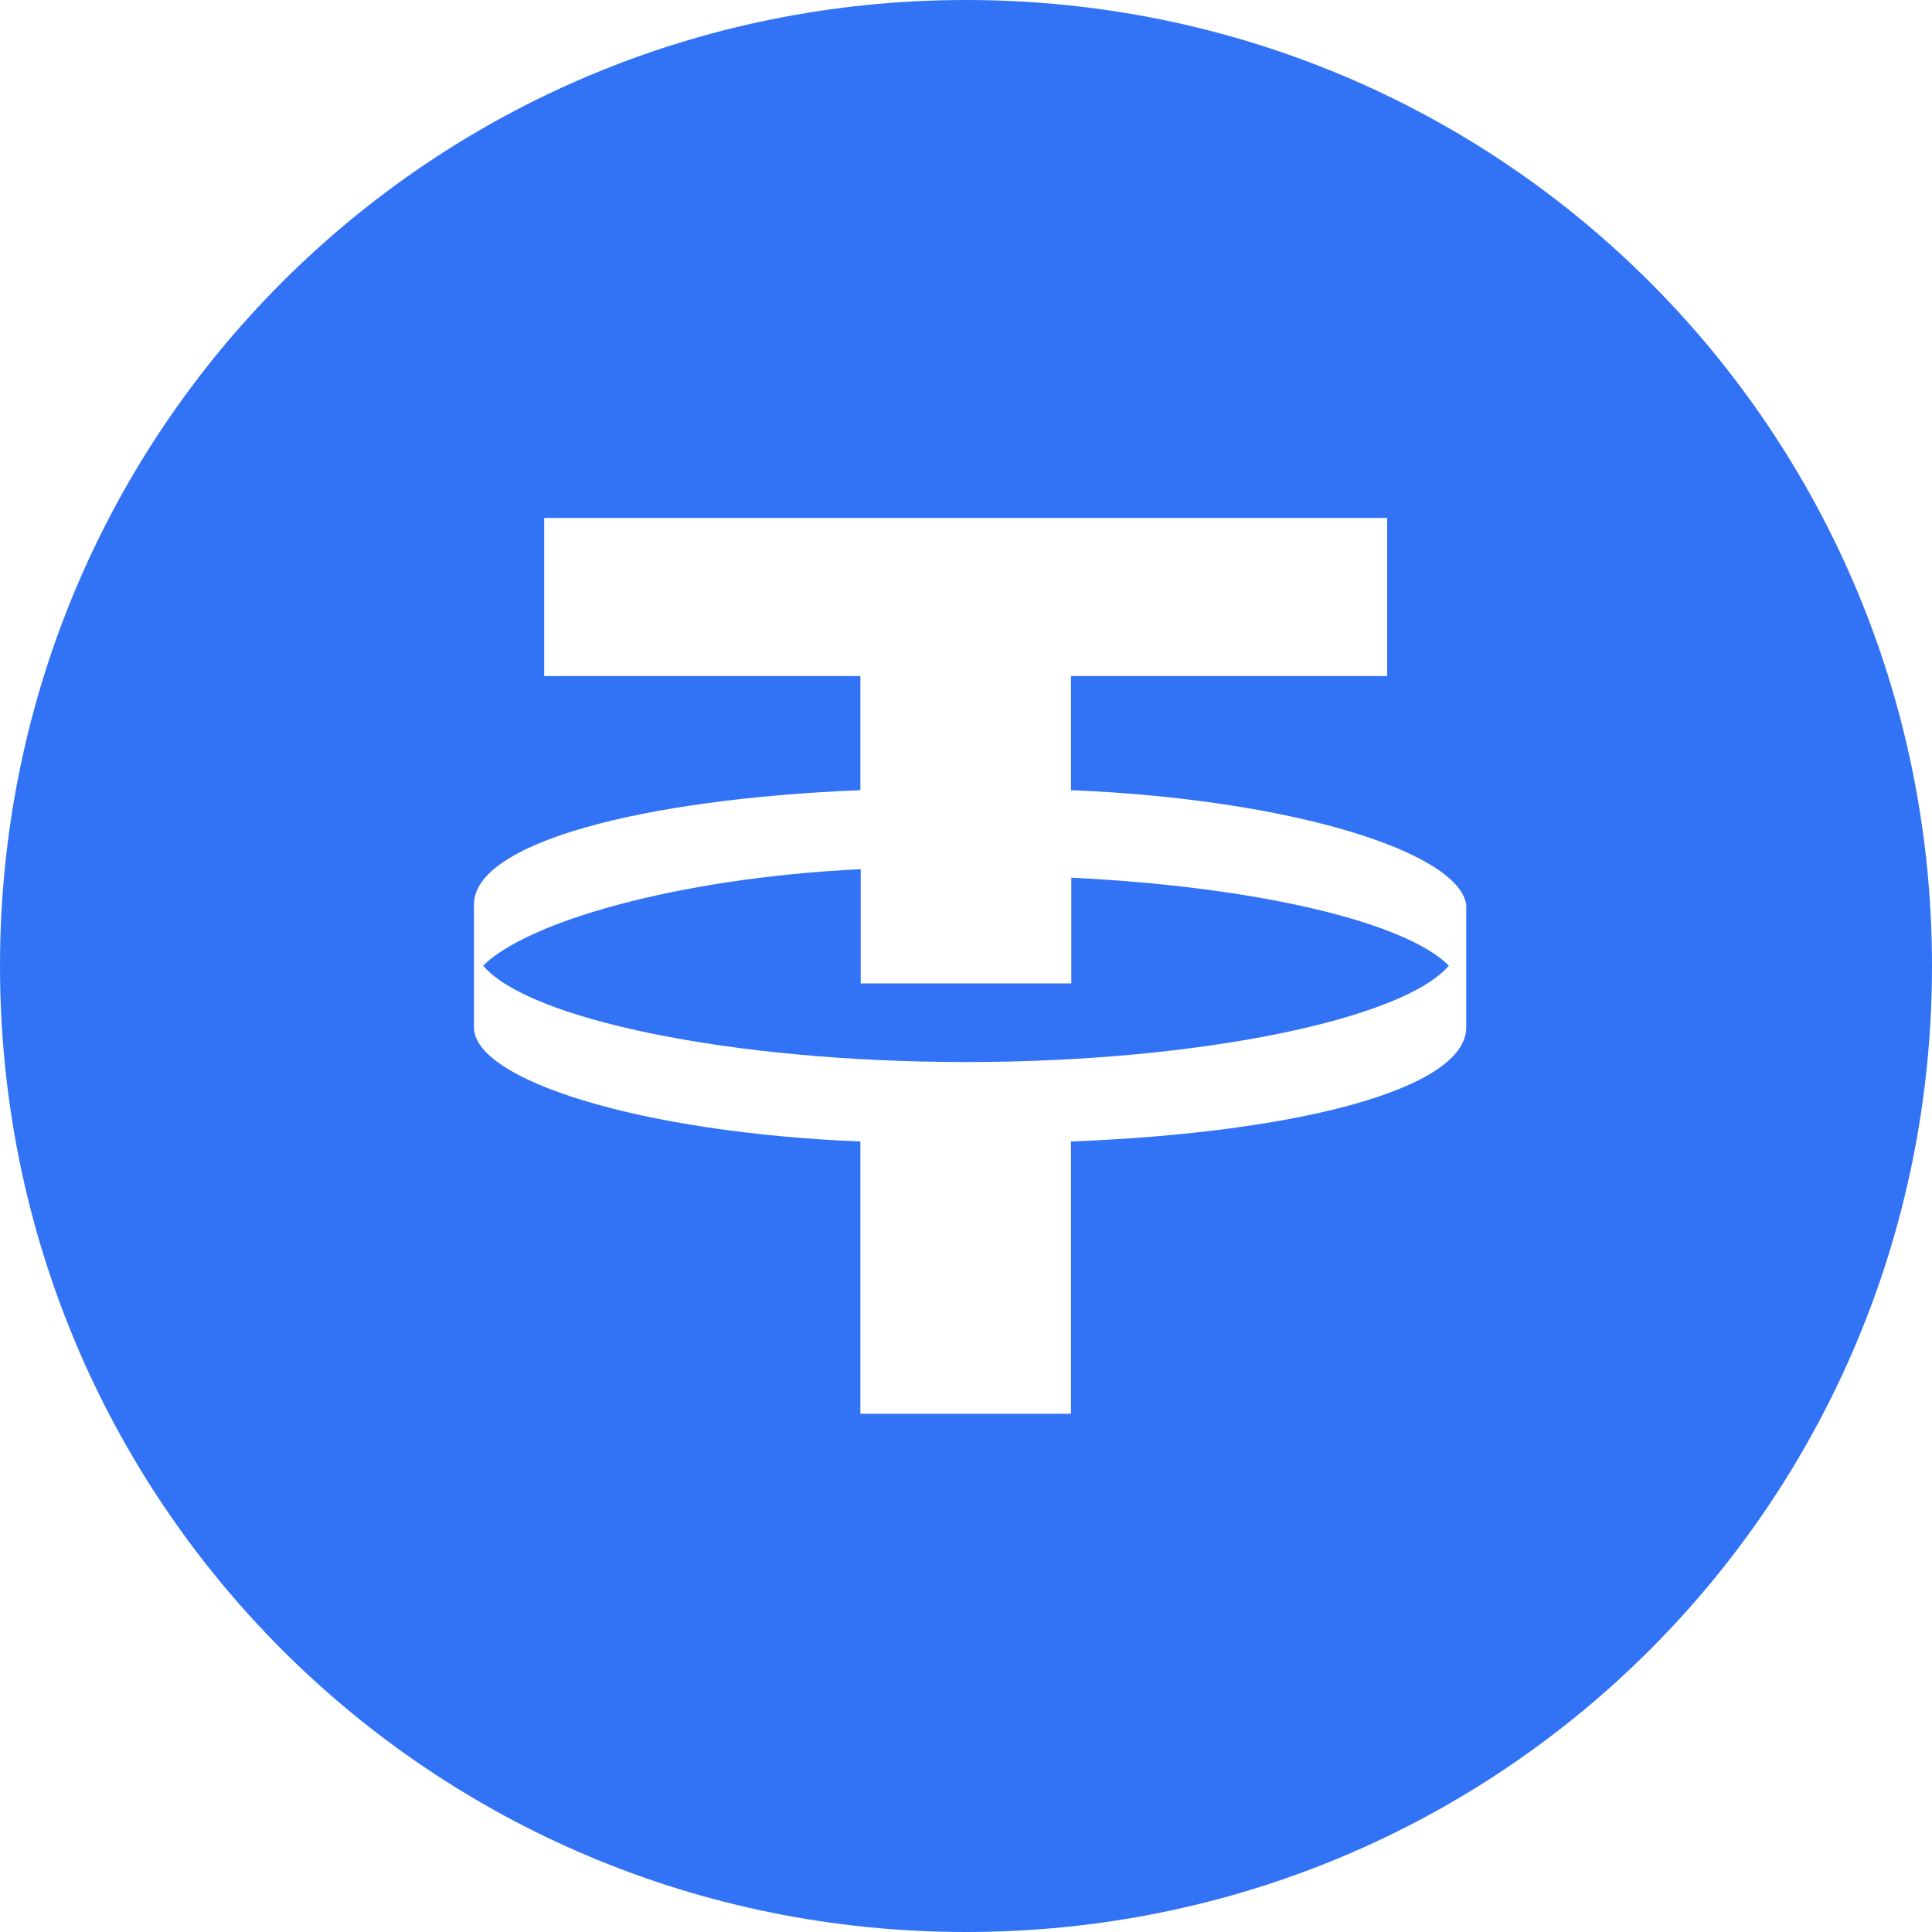
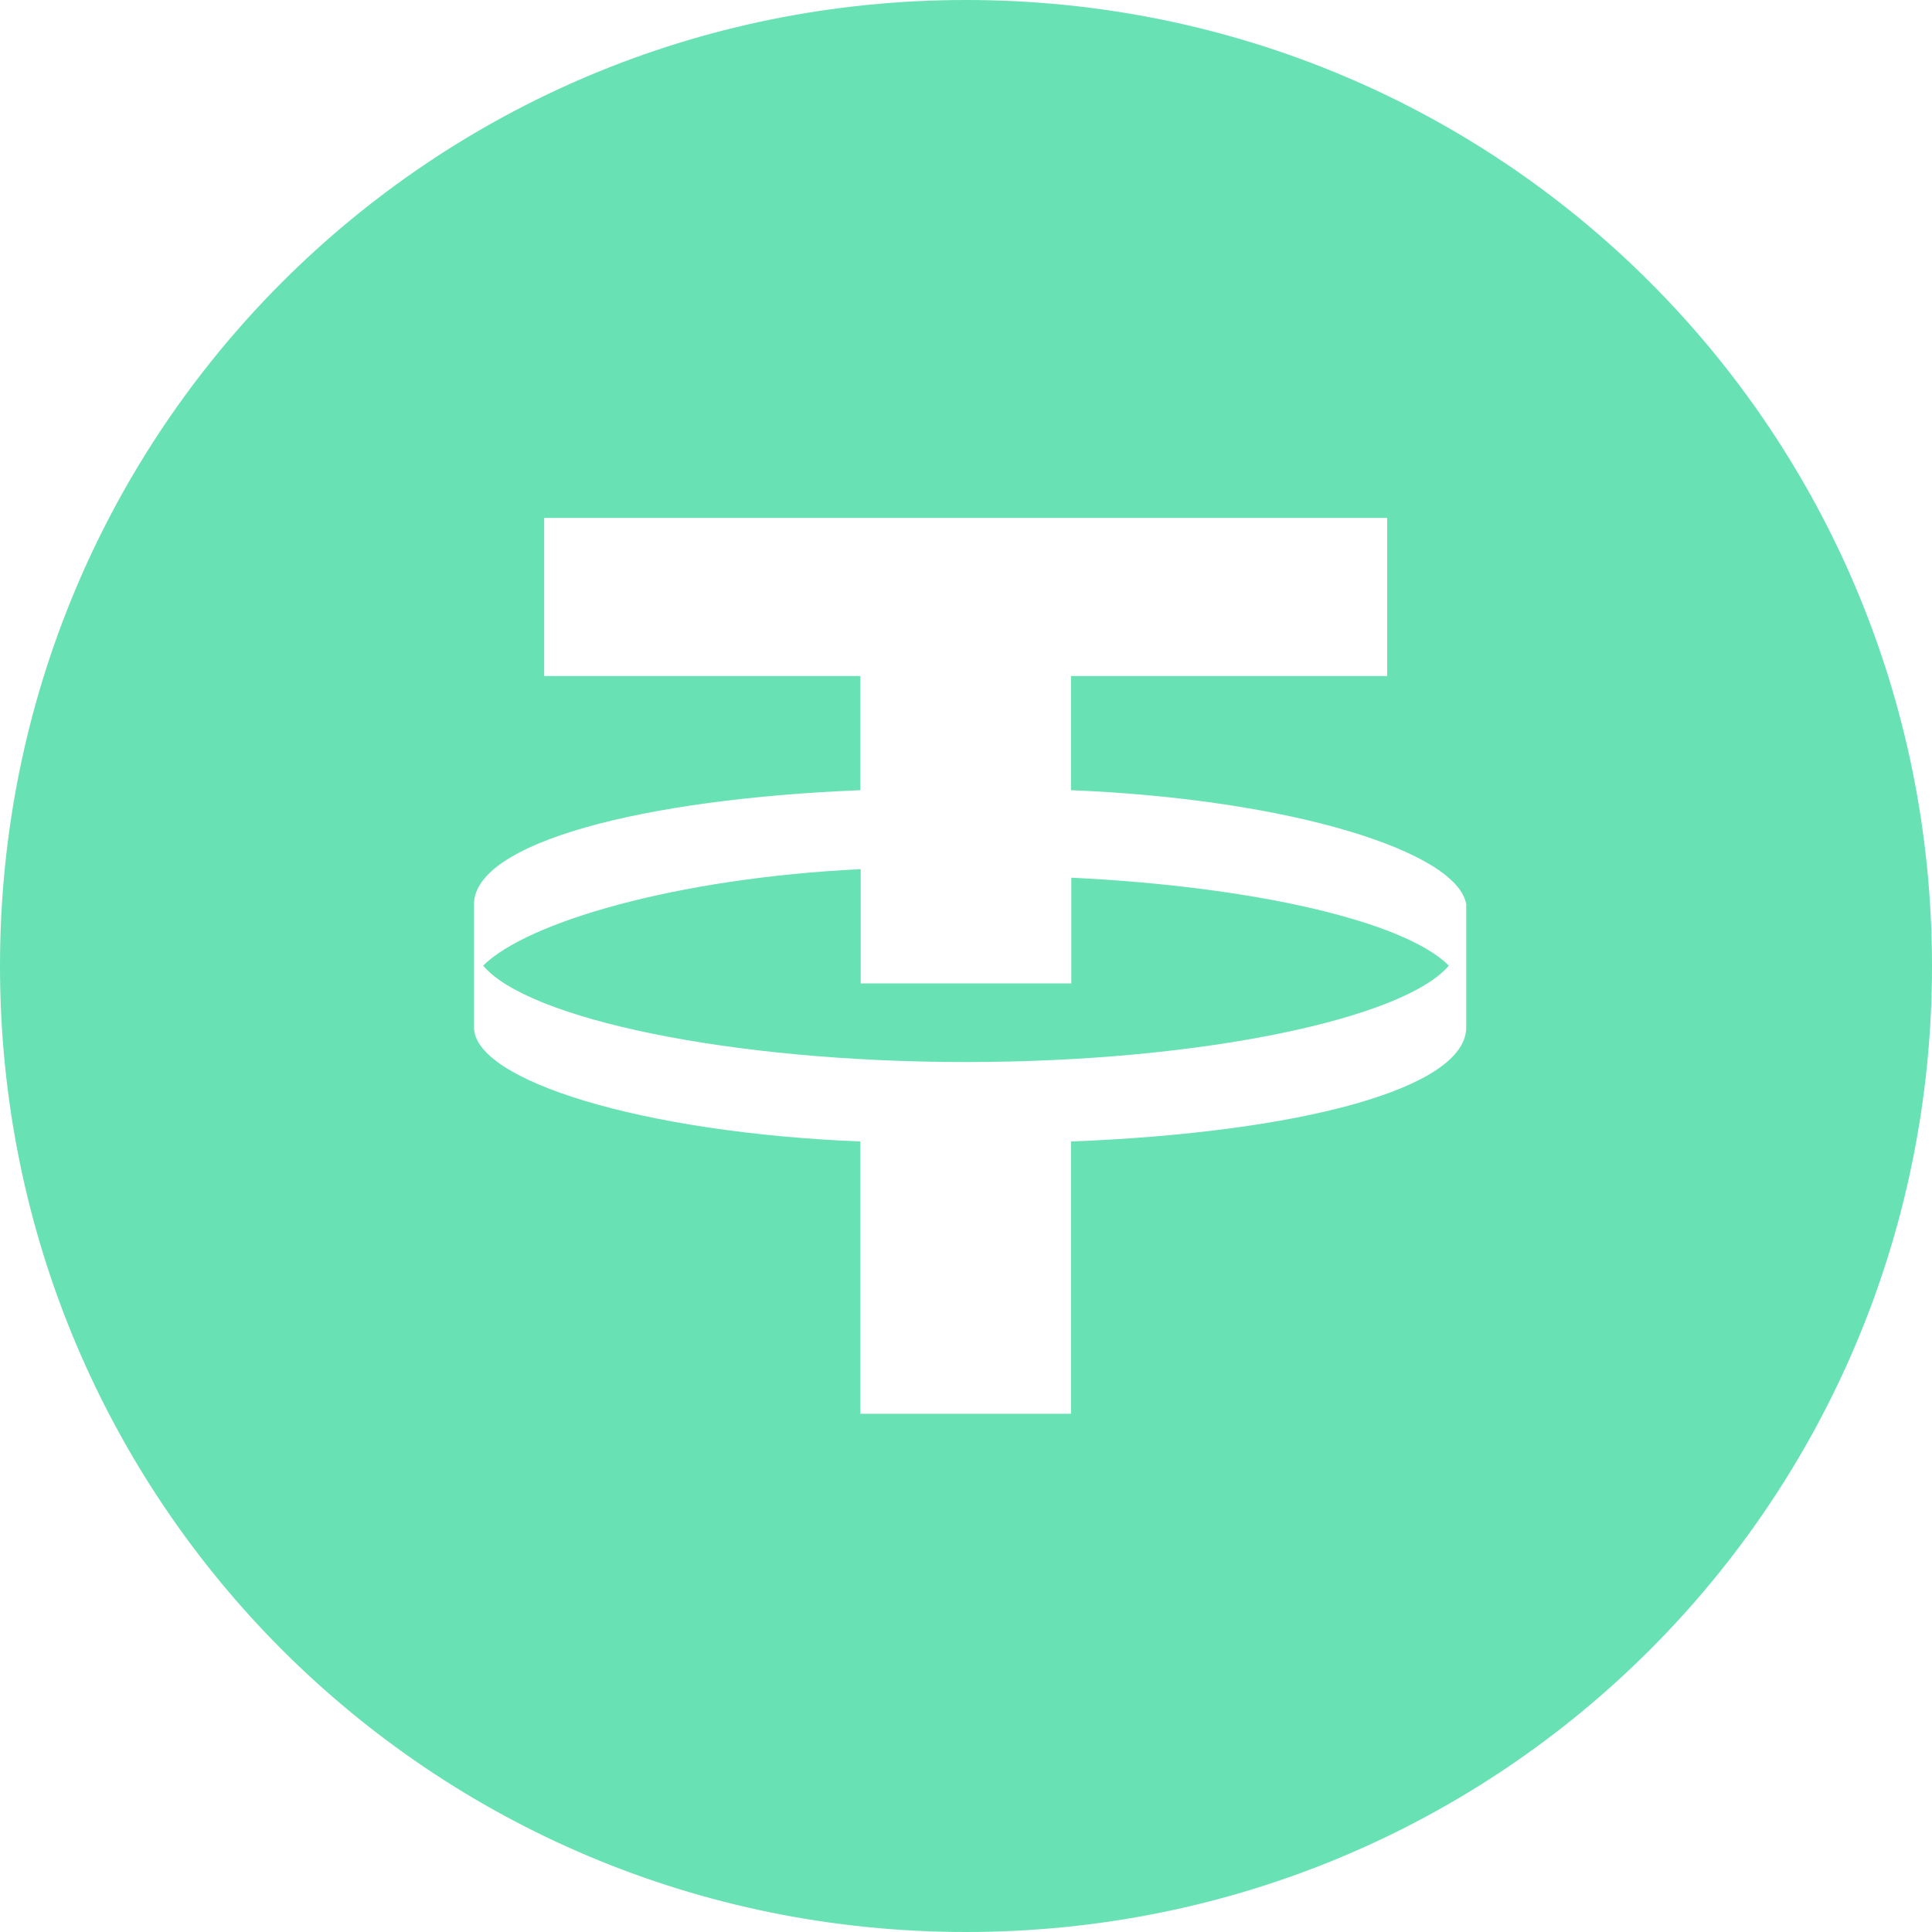
<svg xmlns="http://www.w3.org/2000/svg" preserveAspectRatio="none" overflow="visible" style="display: block;" width="24" height="24" viewBox="0 0 24 24" fill="none">
  <g id="Group">
-     <path id="Vector" d="M13.308 12.216H10.692V10.797C8.402 10.908 6.548 11.454 6.002 11.995C6.548 12.652 9.058 13.193 12 13.193C14.941 13.193 17.452 12.647 17.998 11.995C17.452 11.449 15.598 11.013 13.308 10.903V12.211V12.216Z" fill="#3273F6" />
-     <path id="Vector_2" d="M12 0C5.346 0 0 5.346 0 12C0 18.654 5.346 24 12 24C18.654 24 24 18.654 24 12C24 5.346 18.654 0 12 0ZM18.214 12.762C18.214 13.524 16.14 14.07 13.304 14.18V17.562H10.688V14.18C7.962 14.07 5.888 13.418 5.888 12.762V11.234C5.888 10.472 7.962 9.926 10.688 9.816V8.398H6.76V6.434H17.232V8.398H13.304V9.816C16.03 9.926 18.104 10.578 18.214 11.234V12.762Z" fill="#3273F6" />
+     <path id="Vector" d="M13.308 12.216H10.692V10.797C8.402 10.908 6.548 11.454 6.002 11.995C6.548 12.652 9.058 13.193 12 13.193C14.941 13.193 17.452 12.647 17.998 11.995C17.452 11.449 15.598 11.013 13.308 10.903V12.211V12.216Z" fill="#68E1B5" />
+     <path id="Vector_2" d="M12 0C5.346 0 0 5.346 0 12C0 18.654 5.346 24 12 24C18.654 24 24 18.654 24 12C24 5.346 18.654 0 12 0ZM18.214 12.762C18.214 13.524 16.14 14.07 13.304 14.18V17.562H10.688V14.18C7.962 14.07 5.888 13.418 5.888 12.762V11.234C5.888 10.472 7.962 9.926 10.688 9.816V8.398H6.76V6.434H17.232V8.398H13.304V9.816C16.03 9.926 18.104 10.578 18.214 11.234V12.762Z" fill="#68E1B5" />
  </g>
</svg>
